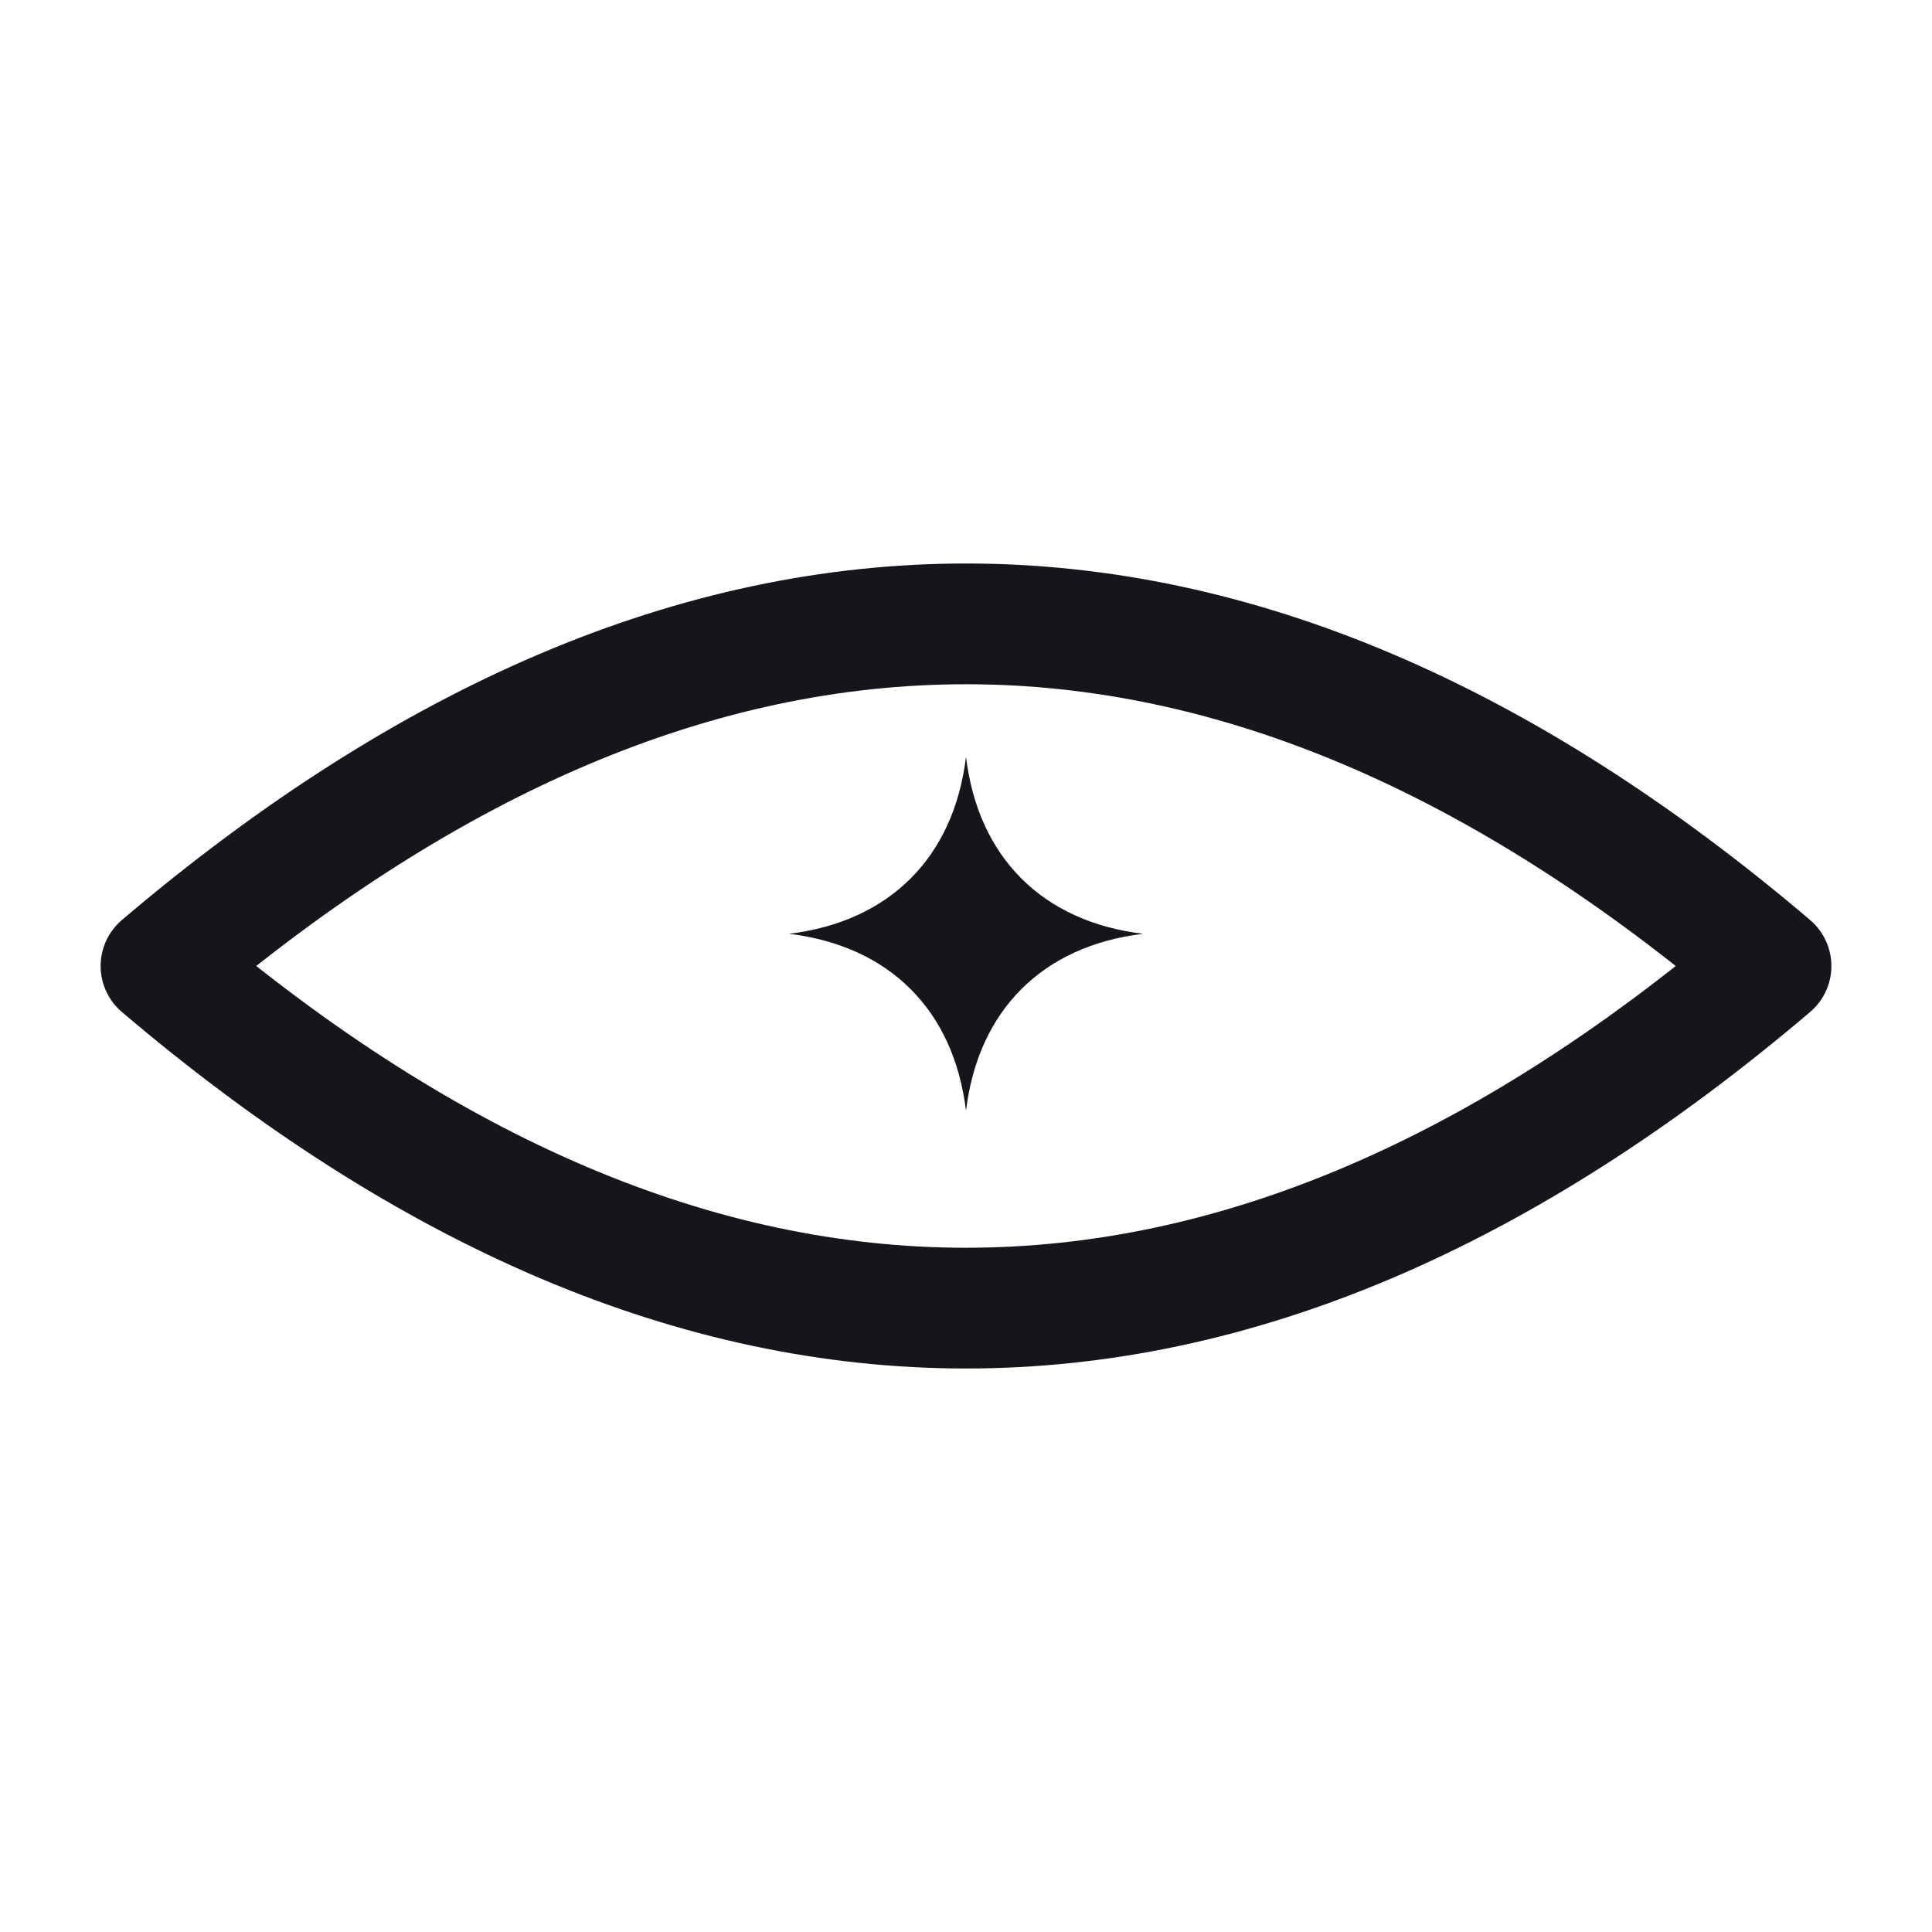
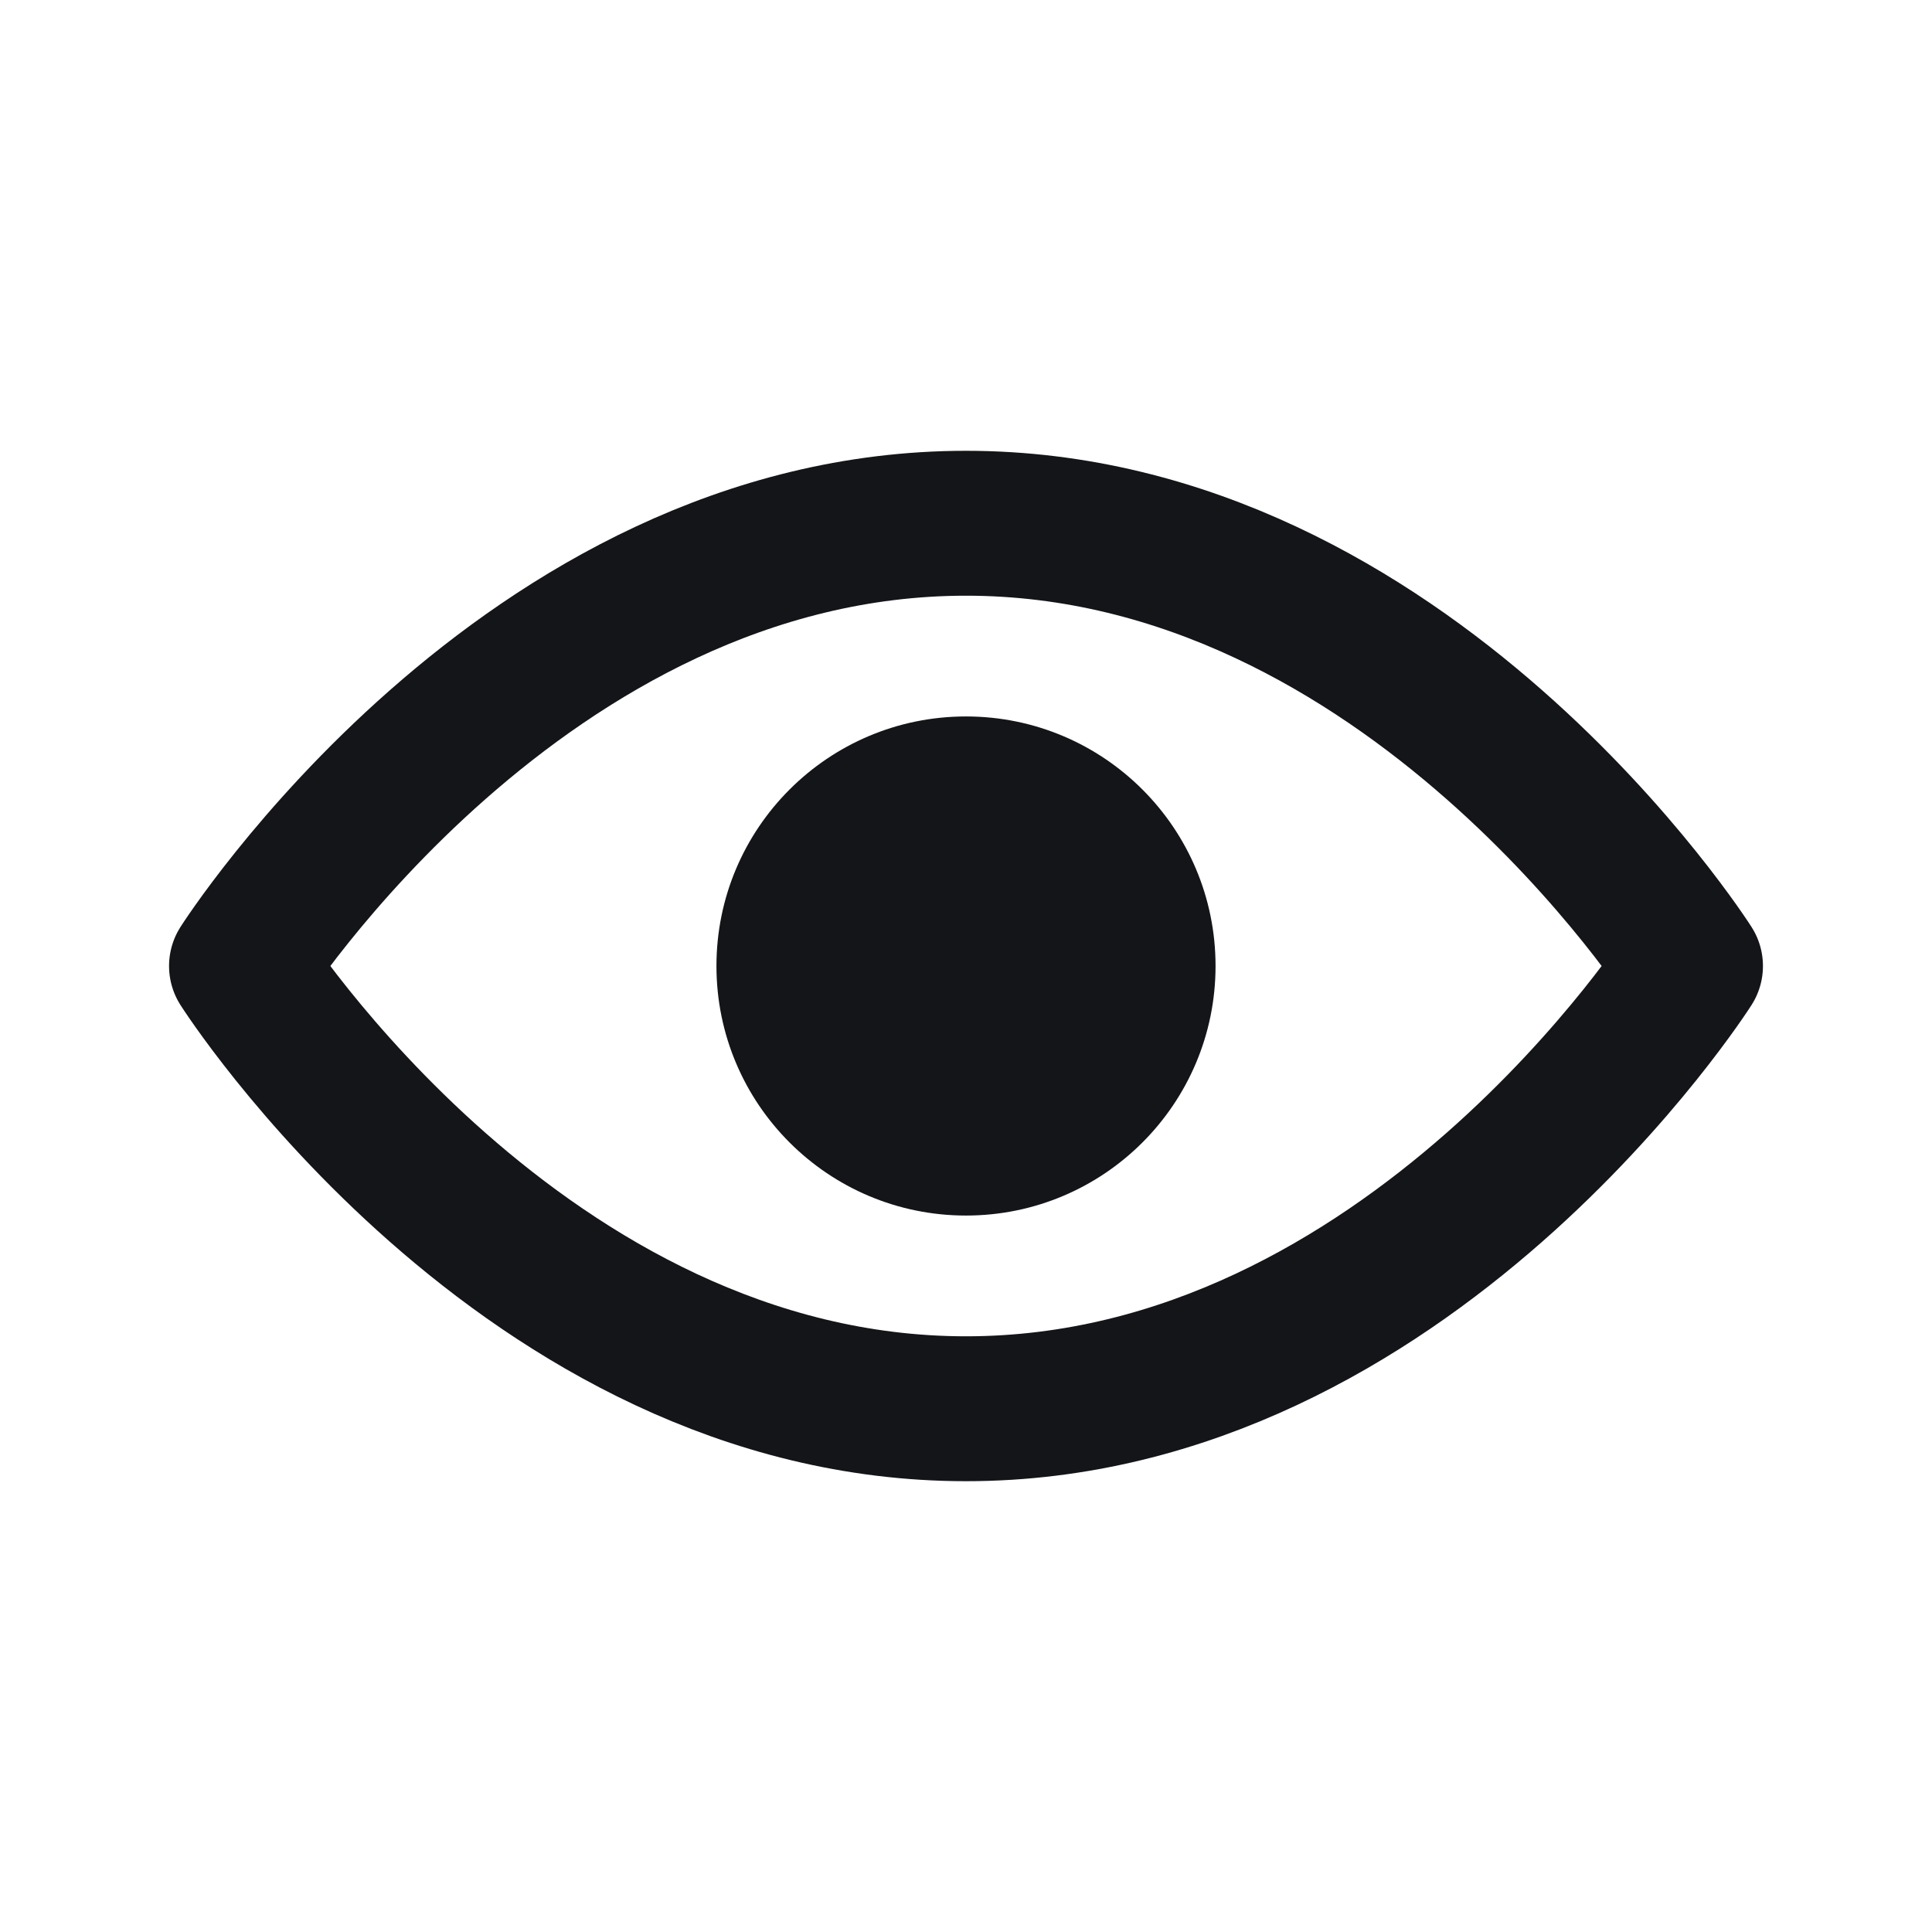
<svg xmlns="http://www.w3.org/2000/svg" viewBox="0 0 48 48">
-   <path d="M4 24 Q24 7 44 24 Q24 41 4 24 Z" fill="none" stroke="#15161B" stroke-width="3" stroke-linejoin="round" />
-   <path d="M24 18.8c.3 2.5 1.9 4.1 4.4 4.4-2.5.3-4.1 1.9-4.4 4.4-.3-2.5-1.9-4.1-4.4-4.4 2.5-.3 4.1-1.9 4.4-4.4z" fill="#15161B" />
+   <style>
+     :root { color: #141519; }
+     @media (prefers-color-scheme: dark) { :root { color: #FFFFFF; } }
+   </style>
+   <path d="M6 24 C6 24 13 13 24 13 C35 13 42 24 42 24 C42 24 35 35 24 35 C13 35 6 24 6 24 Z" fill="none" stroke="currentColor" stroke-width="3.6" stroke-linejoin="round" stroke-linecap="round" />
+   <circle cx="24" cy="24" r="6.2" fill="currentColor" />
</svg>
